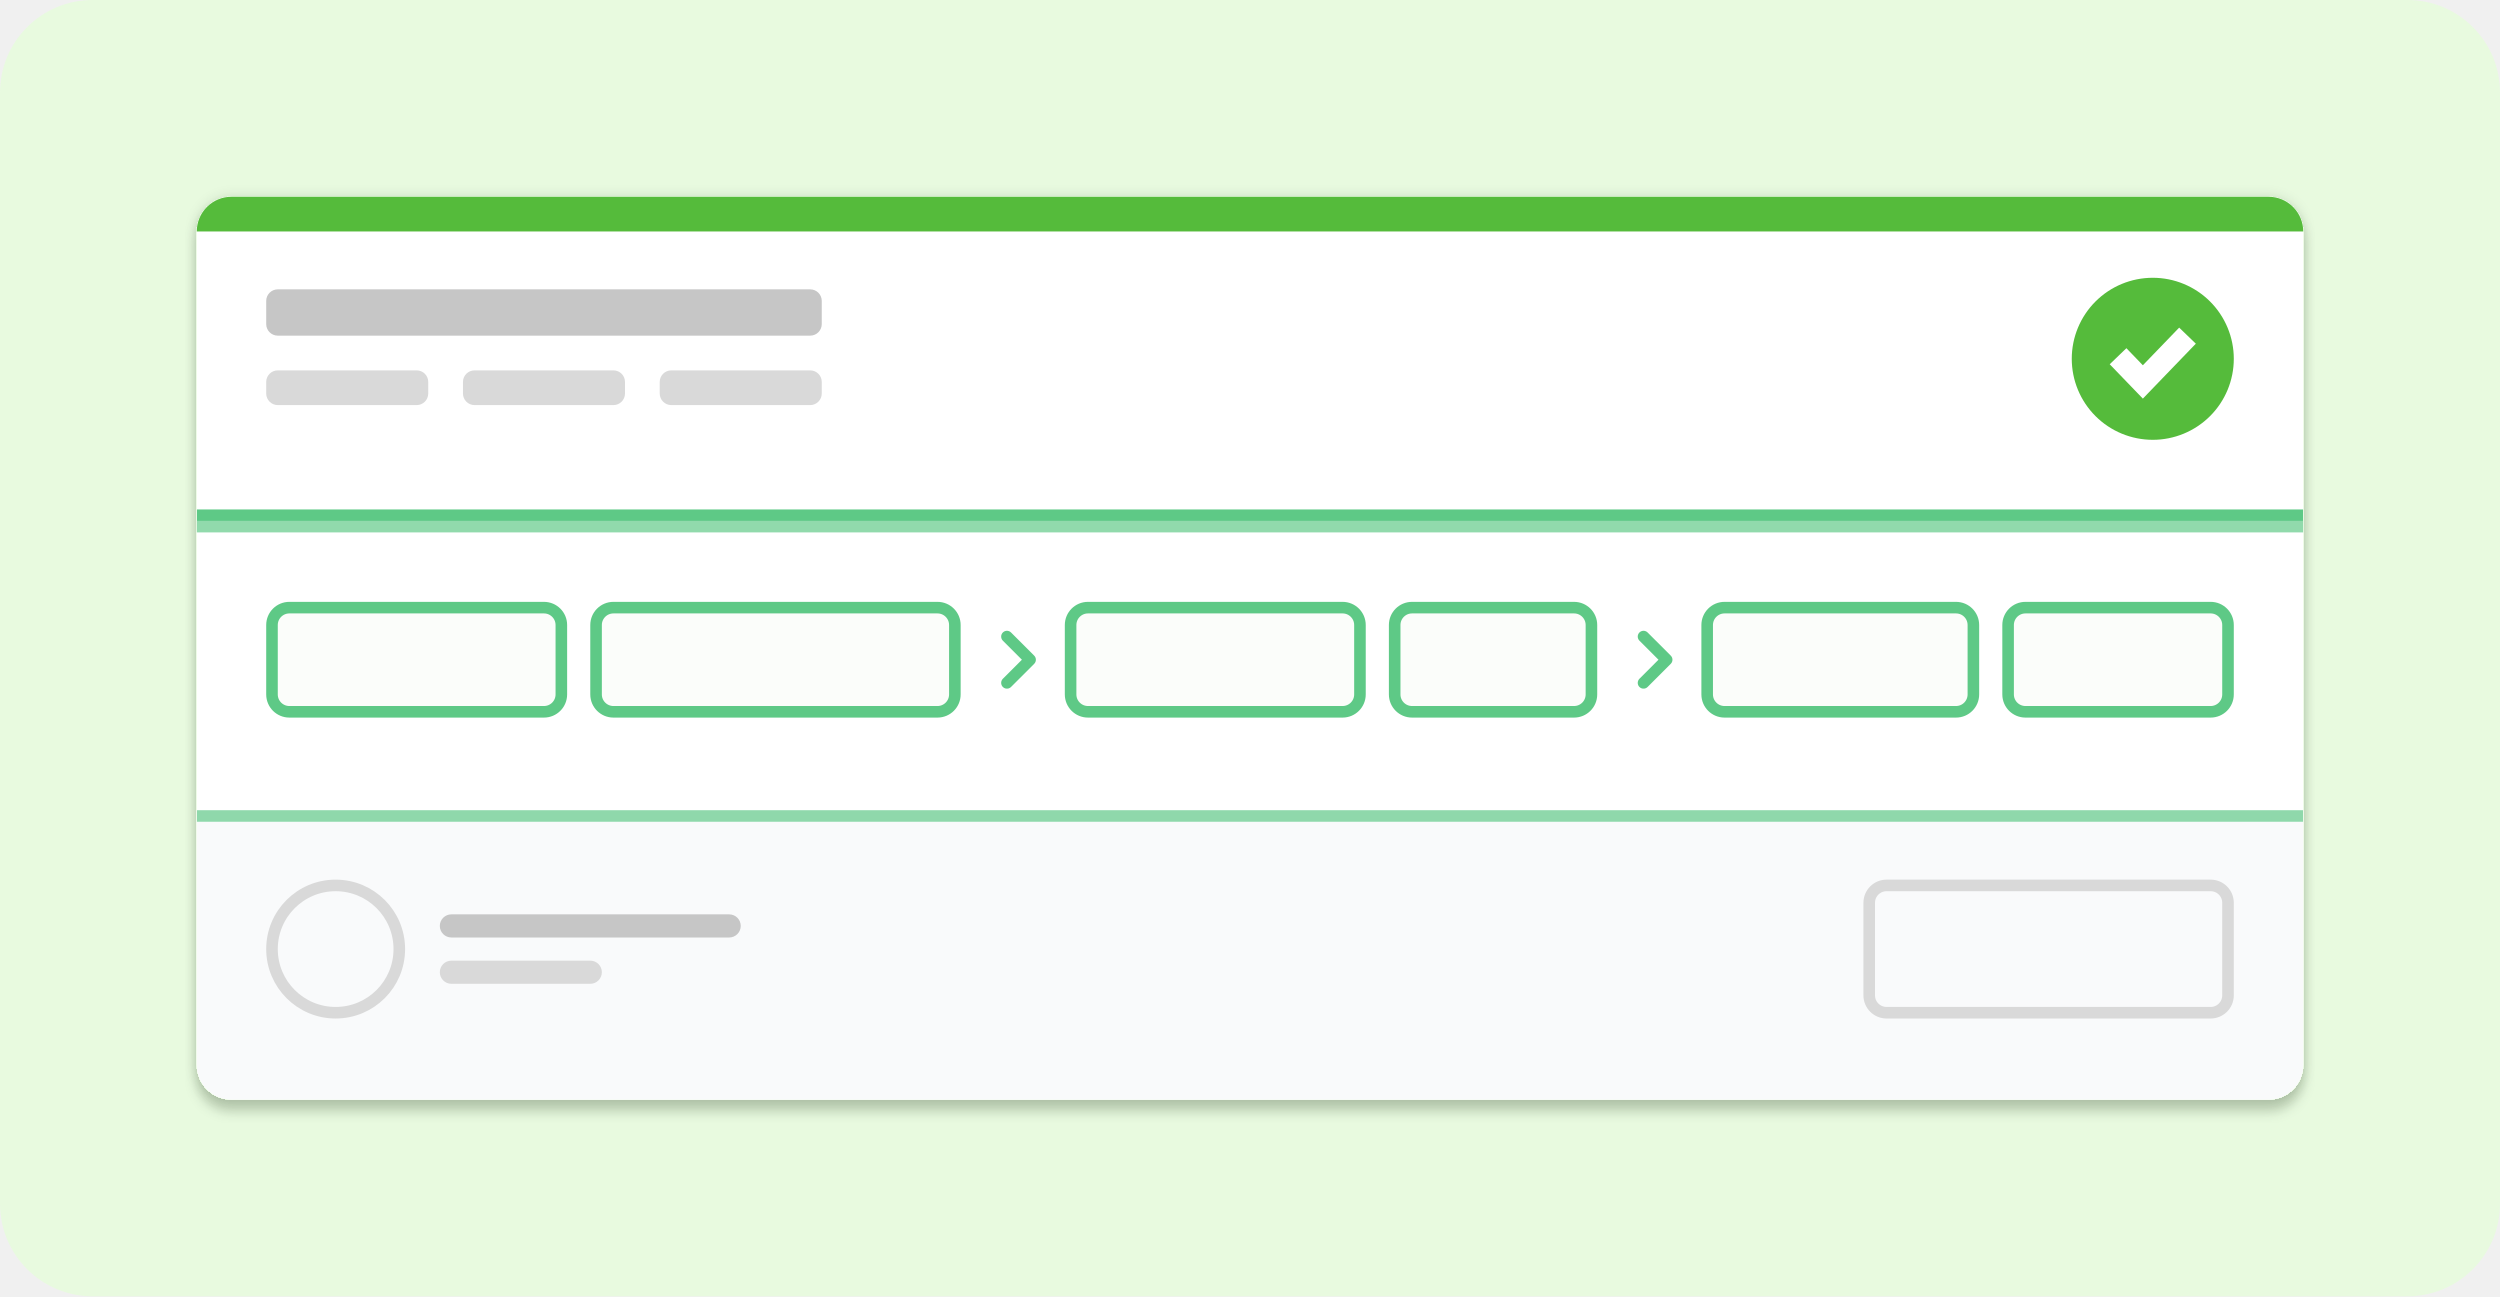
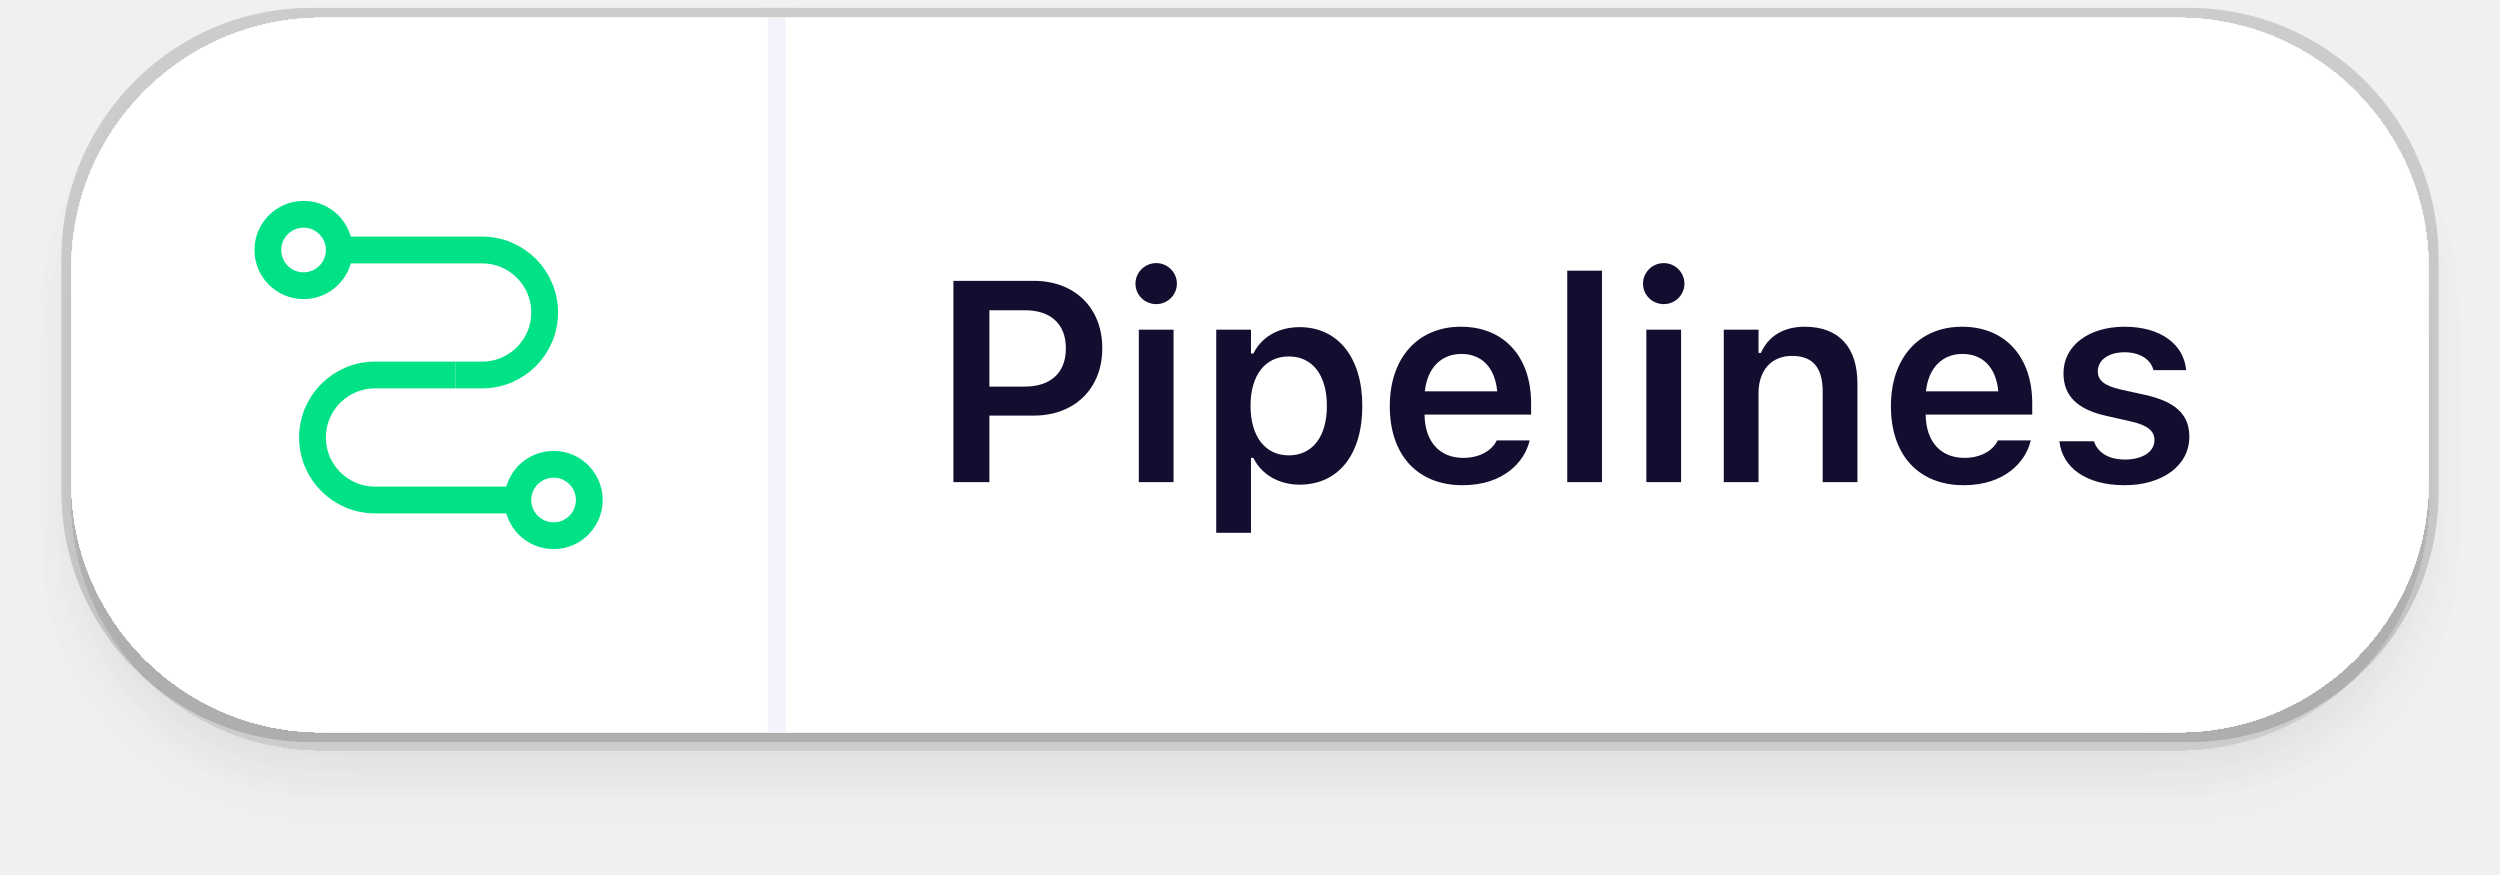
- <svg xmlns="http://www.w3.org/2000/svg" width="216" height="112" fill="none" viewBox="0 0 216 112">
-   <g clip-path="url(#clip0_29_431)">
-     <path fill="#E8FADF" d="M208 0H8C3.582 0 0 3.582 0 8V104C0 108.418 3.582 112 8 112H208C212.418 112 216 108.418 216 104V8C216 3.582 212.418 0 208 0Z" />
-     <g filter="url(#filter0_dd_29_431)">
-       <path fill="#fff" d="M196 17H20C18.343 17 17 18.343 17 20V92C17 93.657 18.343 95 20 95H196C197.657 95 199 93.657 199 92V20C199 18.343 197.657 17 196 17Z" />
-     </g>
-     <mask id="mask0_29_431" style="mask-type:luminance" width="182" height="25" x="17" y="44" maskUnits="userSpaceOnUse">
-       <path fill="#fff" d="M17 44H199V69H17V44Z" />
-       <path fill="#5EC986" d="M17 45H199V69H17V45Z" />
+ <svg xmlns="http://www.w3.org/2000/svg" width="140" height="49" viewBox="0 0 140 49" fill="none">
+   <g filter="url(#filter0_ddddd_112_8303)">
+     <rect x="4" y="1" width="132" height="40" rx="14" fill="white" />
+     <mask id="path-2-inside-1_112_8303" fill="white">
+       <path d="M4 1H44V41H4V1Z" />
    </mask>
-     <g mask="url(#mask0_29_431)">
-       <path fill="#5EC986" d="M17 46H199V44H17V46Z" />
-     </g>
-     <path fill="#C6C6C6" d="M70 25H24C23.448 25 23 25.448 23 26V28C23 28.552 23.448 29 24 29H70C70.552 29 71 28.552 71 28V26C71 25.448 70.552 25 70 25Z" />
-     <path fill="#D9D9D9" d="M36 32H24C23.448 32 23 32.448 23 33V34C23 34.552 23.448 35 24 35H36C36.552 35 37 34.552 37 34V33C37 32.448 36.552 32 36 32Z" />
-     <path fill="#D9D9D9" d="M53 32H41C40.448 32 40 32.448 40 33V34C40 34.552 40.448 35 41 35H53C53.552 35 54 34.552 54 34V33C54 32.448 53.552 32 53 32Z" />
-     <path fill="#D9D9D9" d="M70 32H58C57.448 32 57 32.448 57 33V34C57 34.552 57.448 35 58 35H70C70.552 35 71 34.552 71 34V33C71 32.448 70.552 32 70 32Z" />
-     <path fill="#FBFDFA" stroke="#5EC986" d="M81 52.5H53C52.172 52.5 51.5 53.172 51.5 54V60C51.5 60.828 52.172 61.5 53 61.5H81C81.828 61.5 82.5 60.828 82.5 60V54C82.5 53.172 81.828 52.5 81 52.5Z" />
-     <path fill="#FBFDFA" stroke="#5EC986" d="M47 52.5H25C24.172 52.5 23.5 53.172 23.5 54V60C23.5 60.828 24.172 61.5 25 61.5H47C47.828 61.5 48.5 60.828 48.5 60V54C48.5 53.172 47.828 52.5 47 52.5Z" />
-     <path fill="#FBFDFA" stroke="#5EC986" d="M116 52.5H94C93.172 52.5 92.5 53.172 92.5 54V60C92.5 60.828 93.172 61.5 94 61.5H116C116.828 61.5 117.5 60.828 117.5 60V54C117.5 53.172 116.828 52.5 116 52.5Z" />
-     <path fill="#FBFDFA" stroke="#5EC986" d="M136 52.5H122C121.172 52.5 120.5 53.172 120.5 54V60C120.5 60.828 121.172 61.5 122 61.5H136C136.828 61.5 137.5 60.828 137.5 60V54C137.5 53.172 136.828 52.5 136 52.5Z" />
-     <path fill="#FBFDFA" stroke="#5EC986" d="M169 52.5H149C148.172 52.5 147.5 53.172 147.5 54V60C147.5 60.828 148.172 61.5 149 61.5H169C169.828 61.5 170.5 60.828 170.5 60V54C170.5 53.172 169.828 52.5 169 52.5Z" />
-     <path fill="#FBFDFA" stroke="#5EC986" d="M191 52.5H175C174.172 52.5 173.5 53.172 173.5 54V60C173.5 60.828 174.172 61.5 175 61.5H191C191.828 61.5 192.5 60.828 192.5 60V54C192.5 53.172 191.828 52.5 191 52.5Z" />
-     <path fill="#F9FAFB" d="M17 70H199V92C199 92.796 198.684 93.559 198.121 94.121C197.559 94.684 196.796 95 196 95H20C19.204 95 18.441 94.684 17.879 94.121C17.316 93.559 17 92.796 17 92V70Z" />
-     <mask id="mask1_29_431" style="mask-type:luminance" width="182" height="25" x="17" y="70" maskUnits="userSpaceOnUse">
-       <path fill="#5EC986" d="M17 70H199V92C199 92.796 198.684 93.559 198.121 94.121C197.559 94.684 196.796 95 196 95H20C19.204 95 18.441 94.684 17.879 94.121C17.316 93.559 17 92.796 17 92V70Z" />
-     </mask>
-     <g mask="url(#mask1_29_431)">
-       <path fill="#5EC986" d="M17 69H199V71H17V69Z" />
-     </g>
-     <path stroke="#5EC986" stroke-linecap="round" stroke-linejoin="round" d="M87 55L89 57L87 59M142 55L144 57L142 59" />
-     <path fill="#55BB3B" fill-rule="evenodd" d="M186 38C186.919 38 187.83 37.819 188.679 37.467C189.528 37.115 190.3 36.6 190.95 35.95C191.6 35.3 192.115 34.528 192.467 33.679C192.819 32.83 193 31.919 193 31C193 30.081 192.819 29.171 192.467 28.321C192.115 27.472 191.6 26.7 190.95 26.05C190.3 25.4 189.528 24.885 188.679 24.533C187.83 24.181 186.919 24 186 24C184.143 24 182.363 24.738 181.05 26.05C179.737 27.363 179 29.143 179 31C179 32.856 179.737 34.637 181.05 35.95C182.363 37.263 184.143 38 186 38ZM185.863 33.694L189.72 29.694L188.28 28.306L185.143 31.559L183.72 30.084L182.28 31.472L184.423 33.694L185.143 34.441L185.863 33.694Z" clip-rule="evenodd" />
-     <path stroke="#D9D9D9" d="M29 87.5C32.038 87.5 34.5 85.038 34.5 82C34.5 78.962 32.038 76.5 29 76.5C25.962 76.5 23.5 78.962 23.5 82C23.5 85.038 25.962 87.5 29 87.5Z" />
-     <path stroke="#D9D9D9" d="M191 76.5H163C162.172 76.5 161.5 77.172 161.5 78V86C161.5 86.828 162.172 87.5 163 87.5H191C191.828 87.5 192.5 86.828 192.5 86V78C192.5 77.172 191.828 76.5 191 76.5Z" />
-     <path fill="#C6C6C6" d="M63 79H39C38.448 79 38 79.448 38 80C38 80.552 38.448 81 39 81H63C63.552 81 64 80.552 64 80C64 79.448 63.552 79 63 79Z" />
-     <path fill="#D9D9D9" d="M51 83H39C38.448 83 38 83.448 38 84C38 84.552 38.448 85 39 85H51C51.552 85 52 84.552 52 84C52 83.448 51.552 83 51 83Z" />
-     <path fill="#55BB3B" d="M17 20C17 19.204 17.316 18.441 17.879 17.879C18.441 17.316 19.204 17 20 17H196C196.796 17 197.559 17.316 198.121 17.879C198.684 18.441 199 19.204 199 20H17Z" />
+     <path d="M43 1V41H45V1H43Z" fill="#F4F3FB" mask="url(#path-2-inside-1_112_8303)" />
+     <path d="M19 14C19 15.105 18.105 16 17 16C15.895 16 15 15.105 15 14C15 12.895 15.895 12 17 12C18.105 12 19 12.895 19 14Z" stroke="#00E285" stroke-width="1.5" />
+     <path d="M33 28C33 29.105 32.105 30 31 30C29.895 30 29 29.105 29 28C29 26.895 29.895 26 31 26C32.105 26 33 26.895 33 28Z" stroke="#00E285" stroke-width="1.5" />
+     <path d="M28.5 28H21C19.067 28 17.5 26.433 17.5 24.5C17.5 22.567 19.067 21 21 21H25.5" stroke="#00E285" stroke-width="1.5" />
+     <path d="M19.5 14H27C28.933 14 30.5 15.567 30.5 17.5C30.5 19.433 28.933 21 27 21H25.5" stroke="#00E285" stroke-width="1.5" />
+     <path d="M53.391 27V15.727H57.891C60.18 15.727 61.727 17.234 61.727 19.492V19.508C61.727 21.758 60.18 23.273 57.891 23.273H55.406V27H53.391ZM57.398 17.375H55.406V21.648H57.398C58.844 21.648 59.688 20.867 59.688 19.516V19.5C59.688 18.148 58.844 17.375 57.398 17.375ZM64.75 17.031C64.109 17.031 63.586 16.523 63.586 15.883C63.586 15.25 64.109 14.734 64.75 14.734C65.383 14.734 65.906 15.25 65.906 15.883C65.906 16.523 65.383 17.031 64.75 17.031ZM63.773 27V18.461H65.719V27H63.773ZM68.109 29.836V18.461H70.055V19.797H70.188C70.656 18.867 71.586 18.32 72.781 18.32C74.922 18.32 76.289 20.023 76.289 22.727V22.742C76.289 25.461 74.945 27.141 72.781 27.141C71.609 27.141 70.633 26.562 70.188 25.641H70.055V29.836H68.109ZM72.172 25.5C73.5 25.5 74.305 24.453 74.305 22.742V22.727C74.305 21.008 73.5 19.961 72.172 19.961C70.852 19.961 70.031 21.008 70.031 22.719V22.734C70.031 24.445 70.852 25.5 72.172 25.5ZM81.906 27.172C79.367 27.172 77.828 25.469 77.828 22.75V22.742C77.828 20.055 79.383 18.297 81.812 18.297C84.242 18.297 85.742 20 85.742 22.578V23.219H79.773C79.797 24.75 80.625 25.641 81.945 25.641C83 25.641 83.602 25.109 83.789 24.719L83.812 24.664H85.664L85.641 24.734C85.367 25.836 84.227 27.172 81.906 27.172ZM81.836 19.82C80.75 19.82 79.938 20.555 79.789 21.914H83.844C83.711 20.516 82.922 19.82 81.836 19.82ZM87.766 27V15.156H89.711V27H87.766ZM93.172 17.031C92.531 17.031 92.008 16.523 92.008 15.883C92.008 15.25 92.531 14.734 93.172 14.734C93.805 14.734 94.328 15.25 94.328 15.883C94.328 16.523 93.805 17.031 93.172 17.031ZM92.195 27V18.461H94.141V27H92.195ZM96.531 27V18.461H98.477V19.766H98.609C99.016 18.852 99.836 18.297 101.07 18.297C102.977 18.297 104.016 19.445 104.016 21.477V27H102.07V21.93C102.07 20.602 101.531 19.93 100.352 19.93C99.195 19.93 98.477 20.742 98.477 22.023V27H96.531ZM109.969 27.172C107.43 27.172 105.891 25.469 105.891 22.75V22.742C105.891 20.055 107.445 18.297 109.875 18.297C112.305 18.297 113.805 20 113.805 22.578V23.219H107.836C107.859 24.75 108.688 25.641 110.008 25.641C111.062 25.641 111.664 25.109 111.852 24.719L111.875 24.664H113.727L113.703 24.734C113.43 25.836 112.289 27.172 109.969 27.172ZM109.898 19.82C108.812 19.82 108 20.555 107.852 21.914H111.906C111.773 20.516 110.984 19.82 109.898 19.82ZM118.977 27.172C116.805 27.172 115.492 26.172 115.328 24.727V24.711H117.258L117.266 24.727C117.469 25.32 118.039 25.734 119.008 25.734C119.977 25.734 120.648 25.297 120.648 24.656V24.641C120.648 24.141 120.273 23.812 119.336 23.602L117.953 23.289C116.328 22.93 115.555 22.164 115.555 20.906V20.898C115.555 19.359 116.961 18.297 118.977 18.297C121.055 18.297 122.297 19.328 122.422 20.711V20.727H120.594L120.586 20.703C120.445 20.164 119.883 19.727 118.969 19.727C118.102 19.727 117.477 20.148 117.477 20.789V20.797C117.477 21.297 117.836 21.602 118.758 21.812L120.141 22.117C121.812 22.492 122.602 23.203 122.602 24.445V24.461C122.602 26.086 121.078 27.172 118.977 27.172Z" fill="#140D30" />
  </g>
  <defs>
-     <filter id="filter0_dd_29_431" width="184" height="81" x="16" y="16" color-interpolation-filters="sRGB" filterUnits="userSpaceOnUse">
+     <filter id="filter0_ddddd_112_8303" x="0" y="0" width="140" height="49" filterUnits="userSpaceOnUse" color-interpolation-filters="sRGB">
      <feFlood flood-opacity="0" result="BackgroundImageFix" />
-       <feColorMatrix in="SourceAlpha" result="hardAlpha" type="matrix" values="0 0 0 0 0 0 0 0 0 0 0 0 0 0 0 0 0 0 127 0" />
+       <feColorMatrix in="SourceAlpha" type="matrix" values="0 0 0 0 0 0 0 0 0 0 0 0 0 0 0 0 0 0 127 0" result="hardAlpha" />
+       <feOffset dy="4" />
+       <feGaussianBlur stdDeviation="2" />
+       <feComposite in2="hardAlpha" operator="out" />
+       <feColorMatrix type="matrix" values="0 0 0 0 0 0 0 0 0 0 0 0 0 0 0 0 0 0 0.01 0" />
+       <feBlend mode="normal" in2="BackgroundImageFix" result="effect1_dropShadow_112_8303" />
+       <feColorMatrix in="SourceAlpha" type="matrix" values="0 0 0 0 0 0 0 0 0 0 0 0 0 0 0 0 0 0 127 0" result="hardAlpha" />
+       <feOffset dy="3" />
+       <feGaussianBlur stdDeviation="1.5" />
+       <feComposite in2="hardAlpha" operator="out" />
+       <feColorMatrix type="matrix" values="0 0 0 0 0 0 0 0 0 0 0 0 0 0 0 0 0 0 0.02 0" />
+       <feBlend mode="normal" in2="effect1_dropShadow_112_8303" result="effect2_dropShadow_112_8303" />
+       <feColorMatrix in="SourceAlpha" type="matrix" values="0 0 0 0 0 0 0 0 0 0 0 0 0 0 0 0 0 0 127 0" result="hardAlpha" />
+       <feOffset dy="2" />
+       <feGaussianBlur stdDeviation="1" />
+       <feComposite in2="hardAlpha" operator="out" />
+       <feColorMatrix type="matrix" values="0 0 0 0 0 0 0 0 0 0 0 0 0 0 0 0 0 0 0.04 0" />
+       <feBlend mode="normal" in2="effect2_dropShadow_112_8303" result="effect3_dropShadow_112_8303" />
+       <feColorMatrix in="SourceAlpha" type="matrix" values="0 0 0 0 0 0 0 0 0 0 0 0 0 0 0 0 0 0 127 0" result="hardAlpha" />
      <feOffset dy="1" />
-       <feGaussianBlur stdDeviation=".5" />
      <feComposite in2="hardAlpha" operator="out" />
-       <feColorMatrix type="matrix" values="0 0 0 0 0.02 0 0 0 0 0.106 0 0 0 0 0 0 0 0 0.2 0" />
-       <feBlend in2="BackgroundImageFix" mode="normal" result="effect1_dropShadow_29_431" />
-       <feColorMatrix in="SourceAlpha" result="hardAlpha" type="matrix" values="0 0 0 0 0 0 0 0 0 0 0 0 0 0 0 0 0 0 127 0" />
+       <feColorMatrix type="matrix" values="0 0 0 0 0 0 0 0 0 0 0 0 0 0 0 0 0 0 0.09 0" />
+       <feBlend mode="normal" in2="effect3_dropShadow_112_8303" result="effect4_dropShadow_112_8303" />
+       <feColorMatrix in="SourceAlpha" type="matrix" values="0 0 0 0 0 0 0 0 0 0 0 0 0 0 0 0 0 0 127 0" result="hardAlpha" />
+       <feMorphology radius="1" operator="dilate" in="SourceAlpha" result="effect5_dropShadow_112_8303" />
      <feOffset />
-       <feGaussianBlur stdDeviation=".5" />
      <feComposite in2="hardAlpha" operator="out" />
-       <feColorMatrix type="matrix" values="0 0 0 0 0.021 0 0 0 0 0.104 0 0 0 0 0 0 0 0 0.12 0" />
-       <feBlend in2="effect1_dropShadow_29_431" mode="normal" result="effect2_dropShadow_29_431" />
-       <feBlend in="SourceGraphic" in2="effect2_dropShadow_29_431" mode="normal" result="shape" />
+       <feColorMatrix type="matrix" values="0 0 0 0 0 0 0 0 0 0 0 0 0 0 0 0 0 0 0.15 0" />
+       <feBlend mode="normal" in2="effect4_dropShadow_112_8303" result="effect5_dropShadow_112_8303" />
+       <feBlend mode="normal" in="SourceGraphic" in2="effect5_dropShadow_112_8303" result="shape" />
    </filter>
-     <clipPath id="clip0_29_431">
-       <rect width="216" height="112" fill="#fff" />
-     </clipPath>
  </defs>
</svg>
